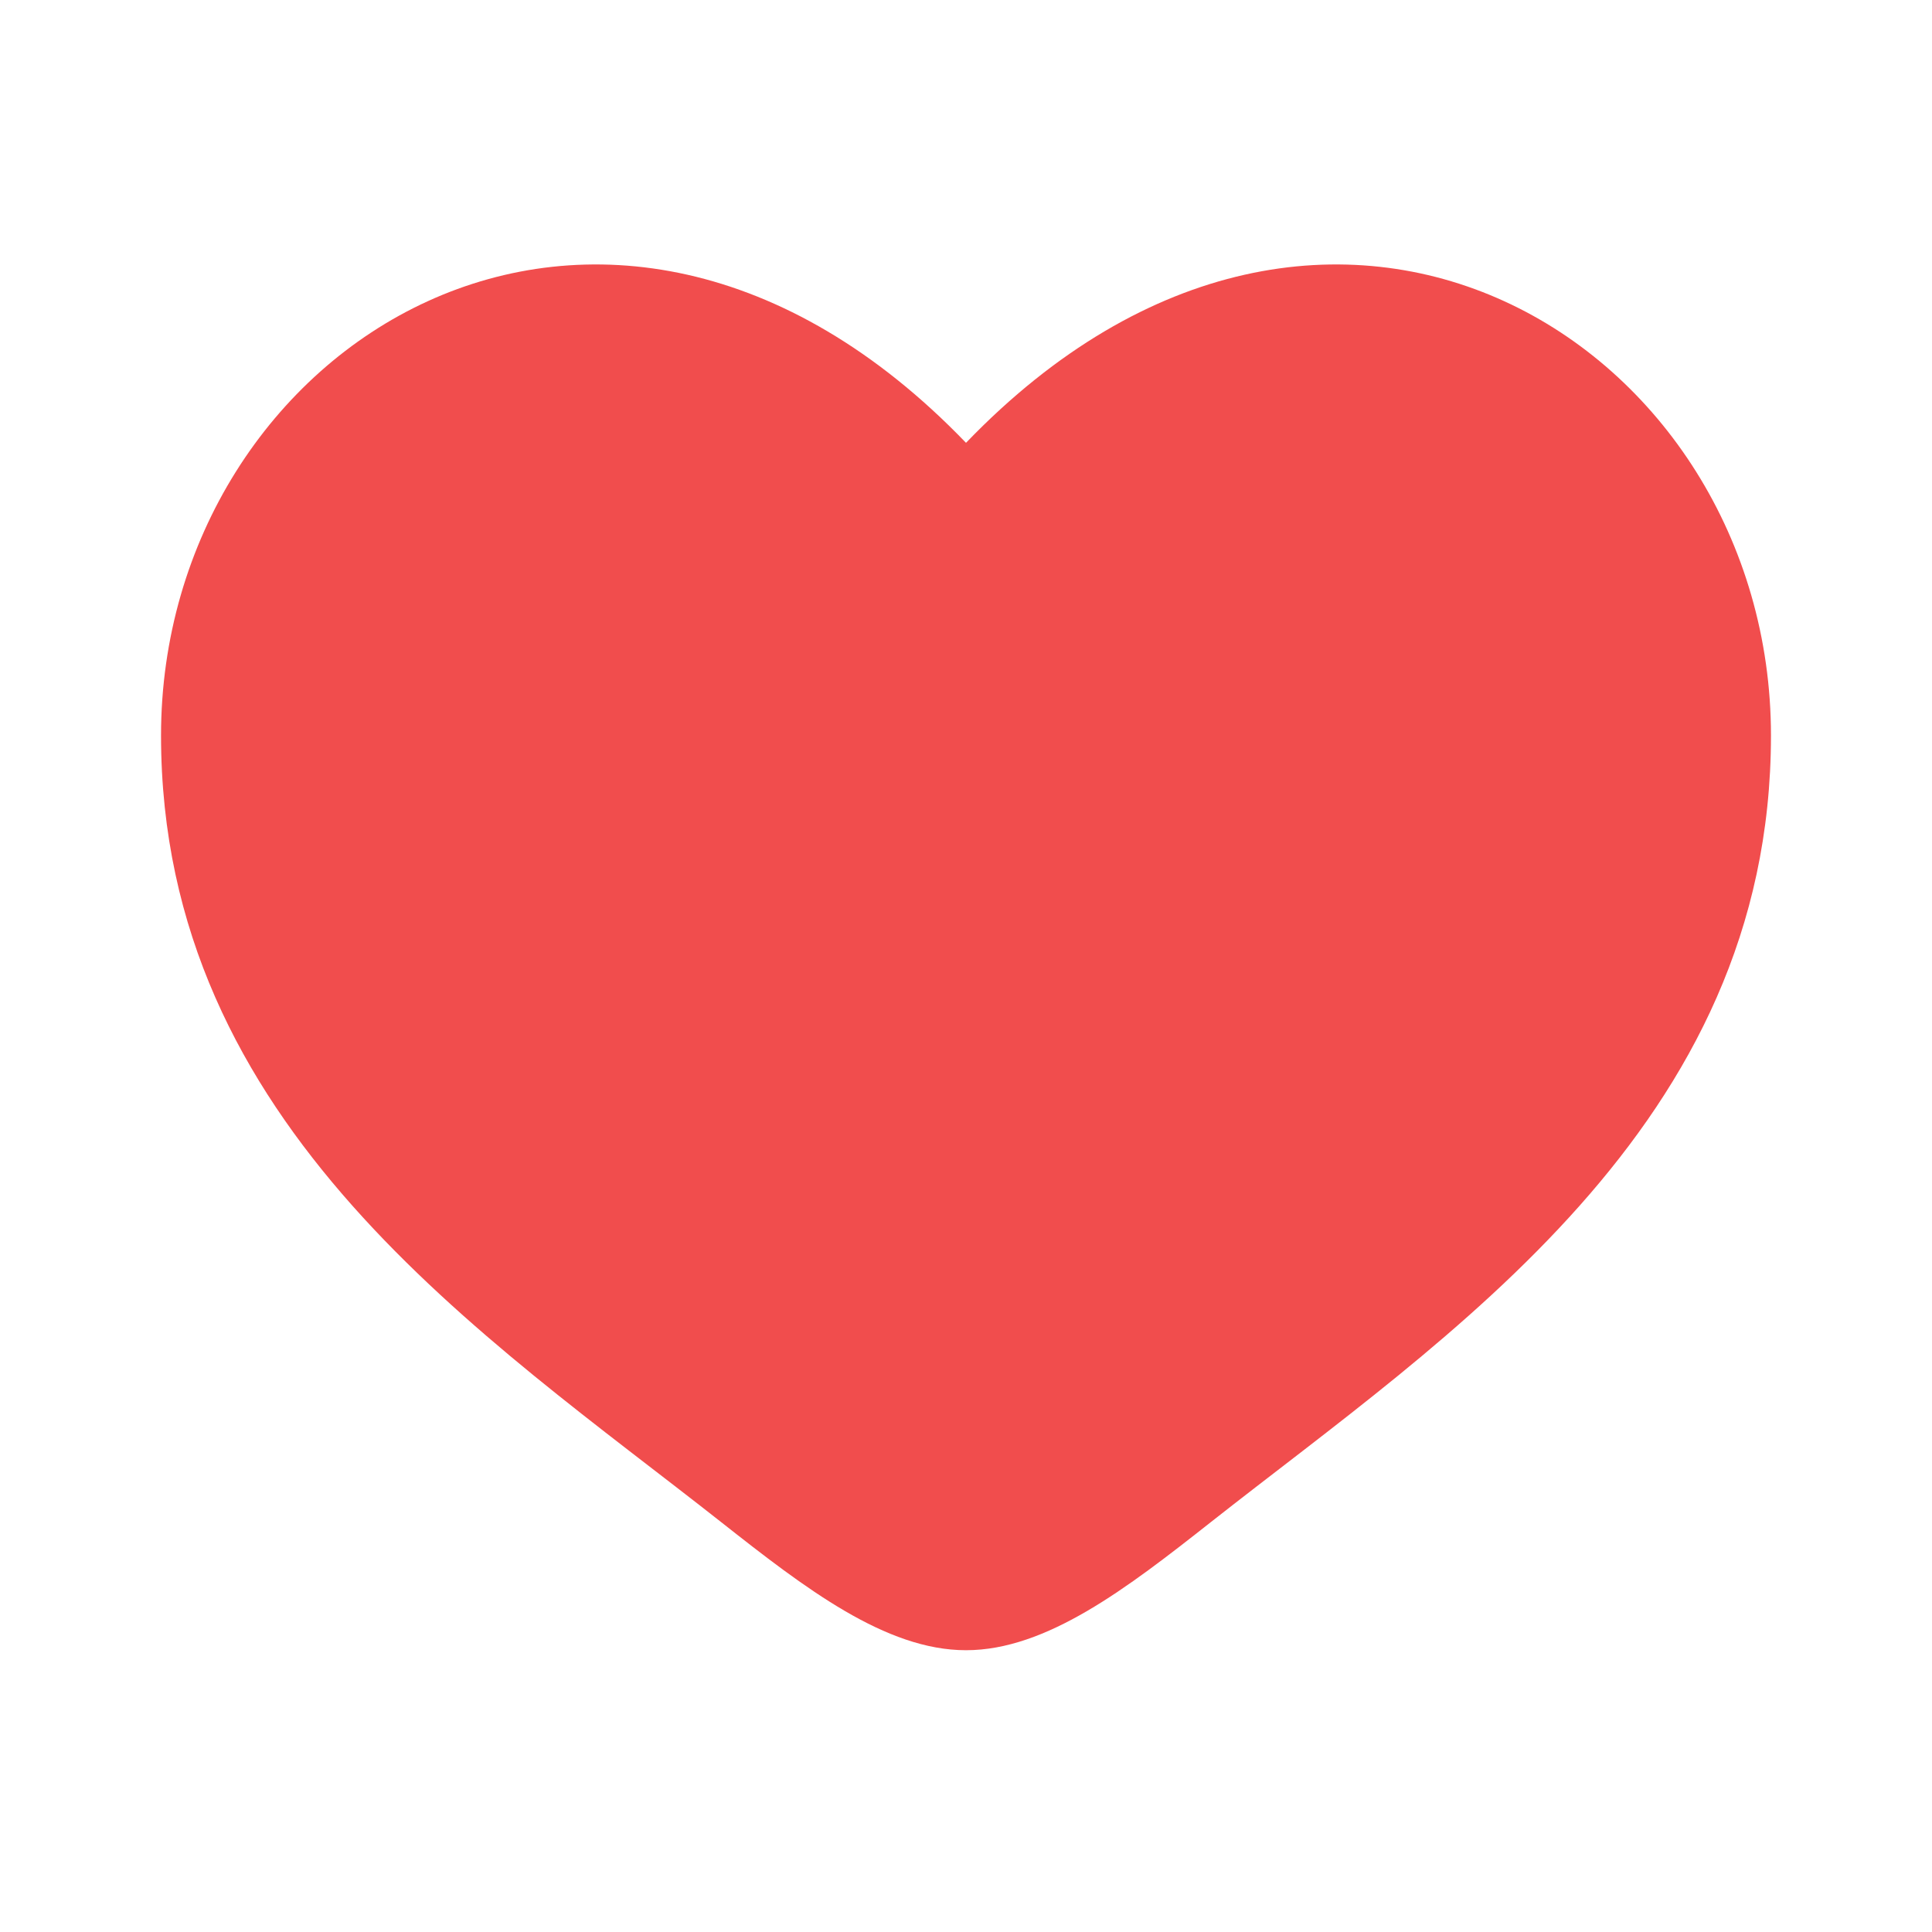
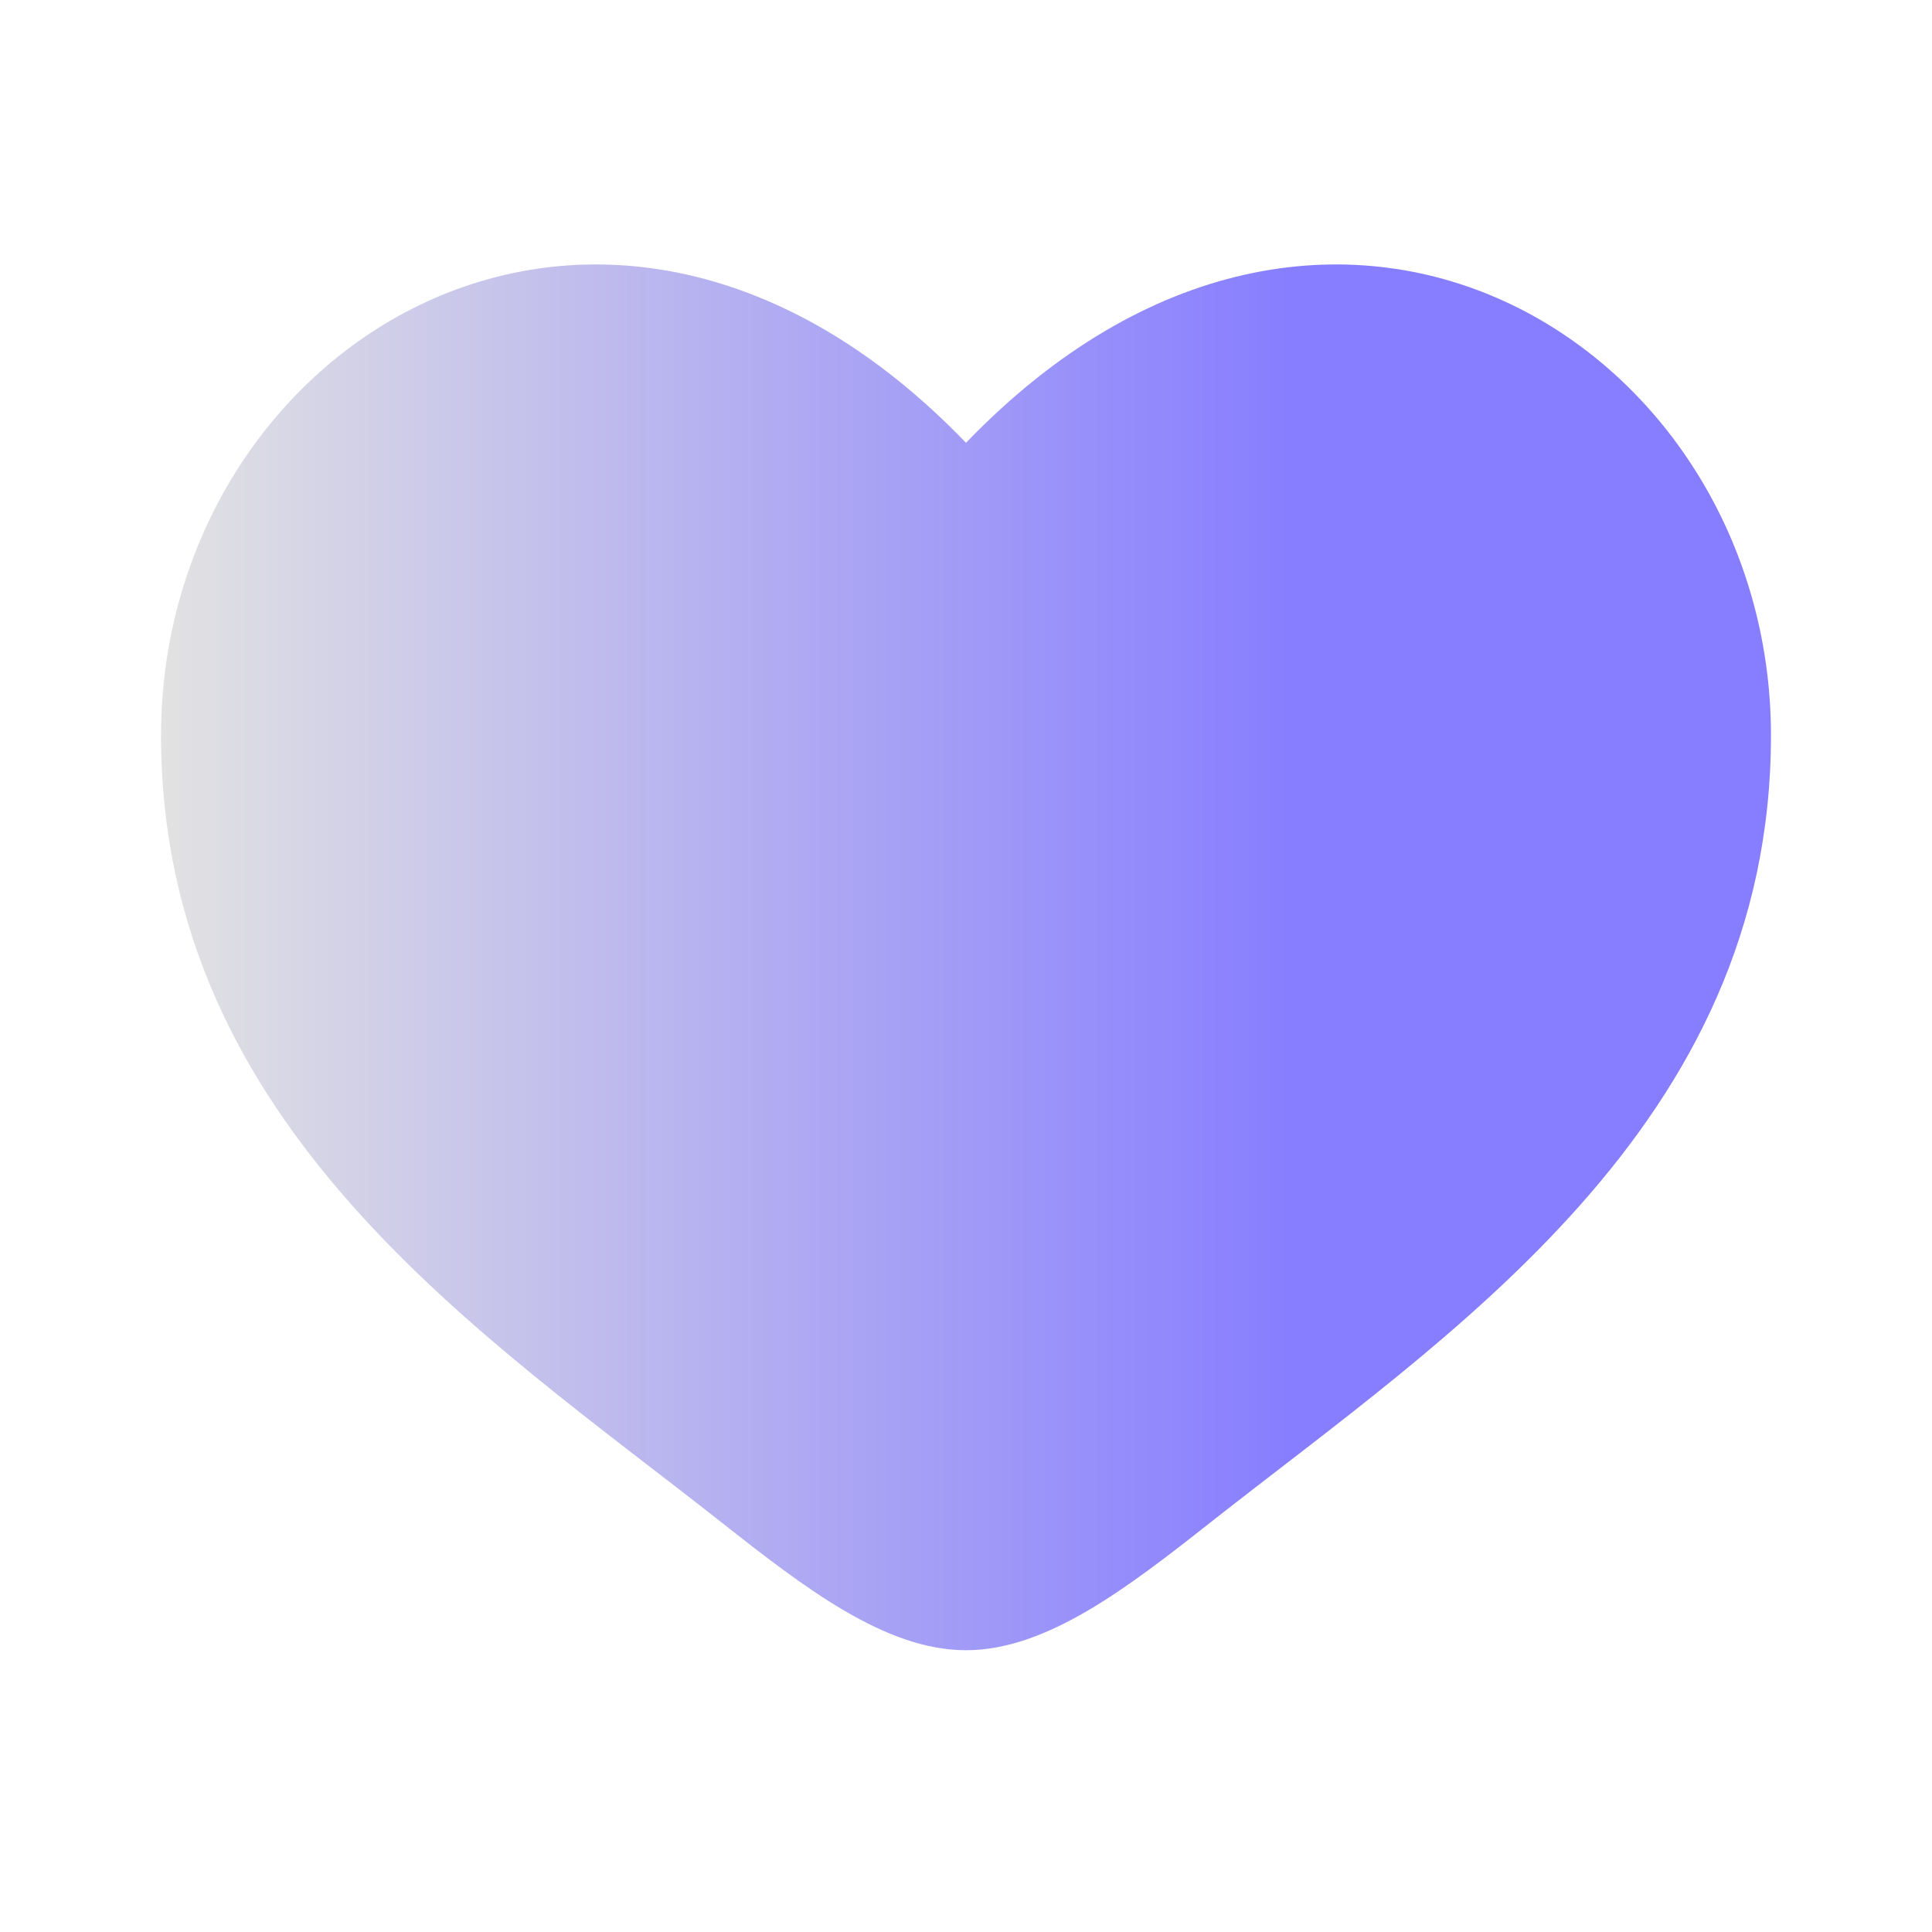
<svg xmlns="http://www.w3.org/2000/svg" width="20" height="20" viewBox="0 0 20 20" fill="none">
-   <path d="M1.667 7.614C1.667 11.667 5.016 13.826 7.468 15.759C8.333 16.441 9.167 17.083 10 17.083C10.833 17.083 11.667 16.441 12.532 15.759C14.984 13.826 18.333 11.667 18.333 7.614C18.333 3.562 13.75 0.688 10 4.584C6.25 0.688 1.667 3.562 1.667 7.614Z" fill="#F14D4D" />
+   <path d="M1.667 7.614C1.667 11.667 5.016 13.826 7.468 15.759C8.333 16.441 9.167 17.083 10 17.083C10.833 17.083 11.667 16.441 12.532 15.759C14.984 13.826 18.333 11.667 18.333 7.614C18.333 3.562 13.75 0.688 10 4.584C6.25 0.688 1.667 3.562 1.667 7.614Z" fill="url(#paint0_linear_1_4)" />
+   <defs>
+     <linearGradient id="paint0_linear_1_4" x1="18.333" y1="9.91" x2="1.667" y2="9.91" gradientUnits="userSpaceOnUse">
+       <stop offset="0.3" stop-color="#877EFF" />
+       <stop offset="1" stop-color="#E2E2E2" />
+     </linearGradient>
+   </defs>
</svg>
